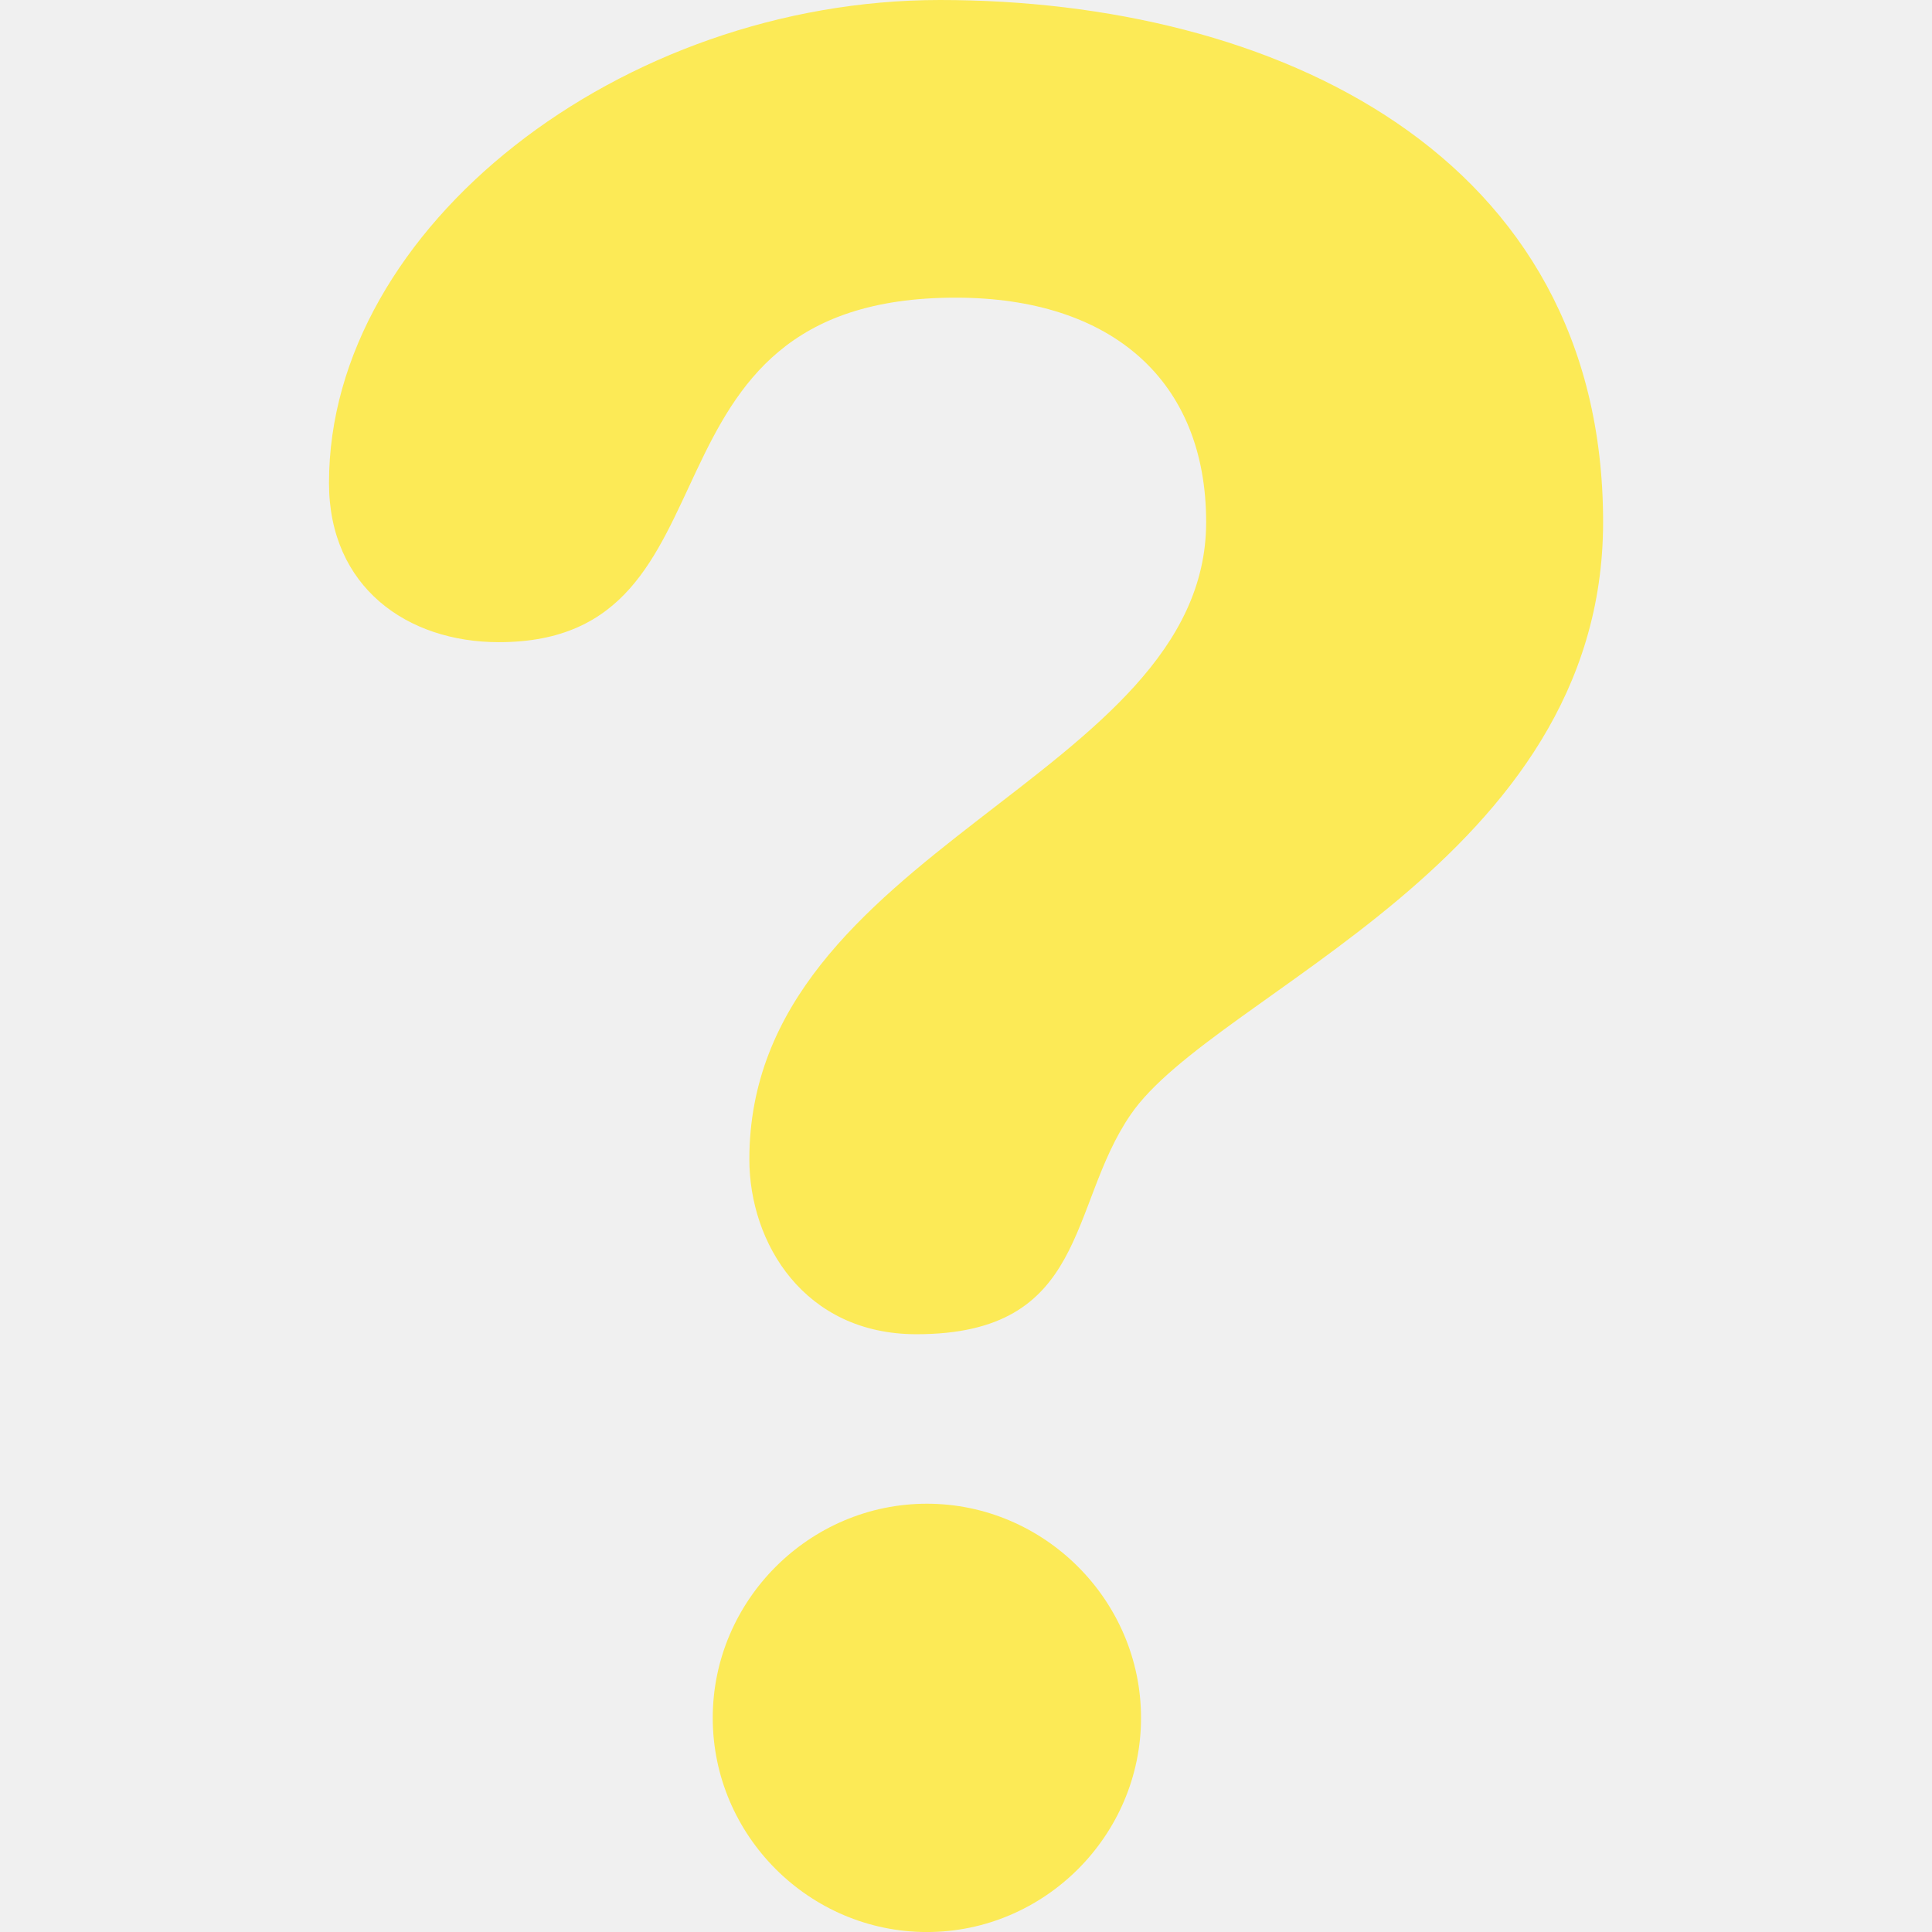
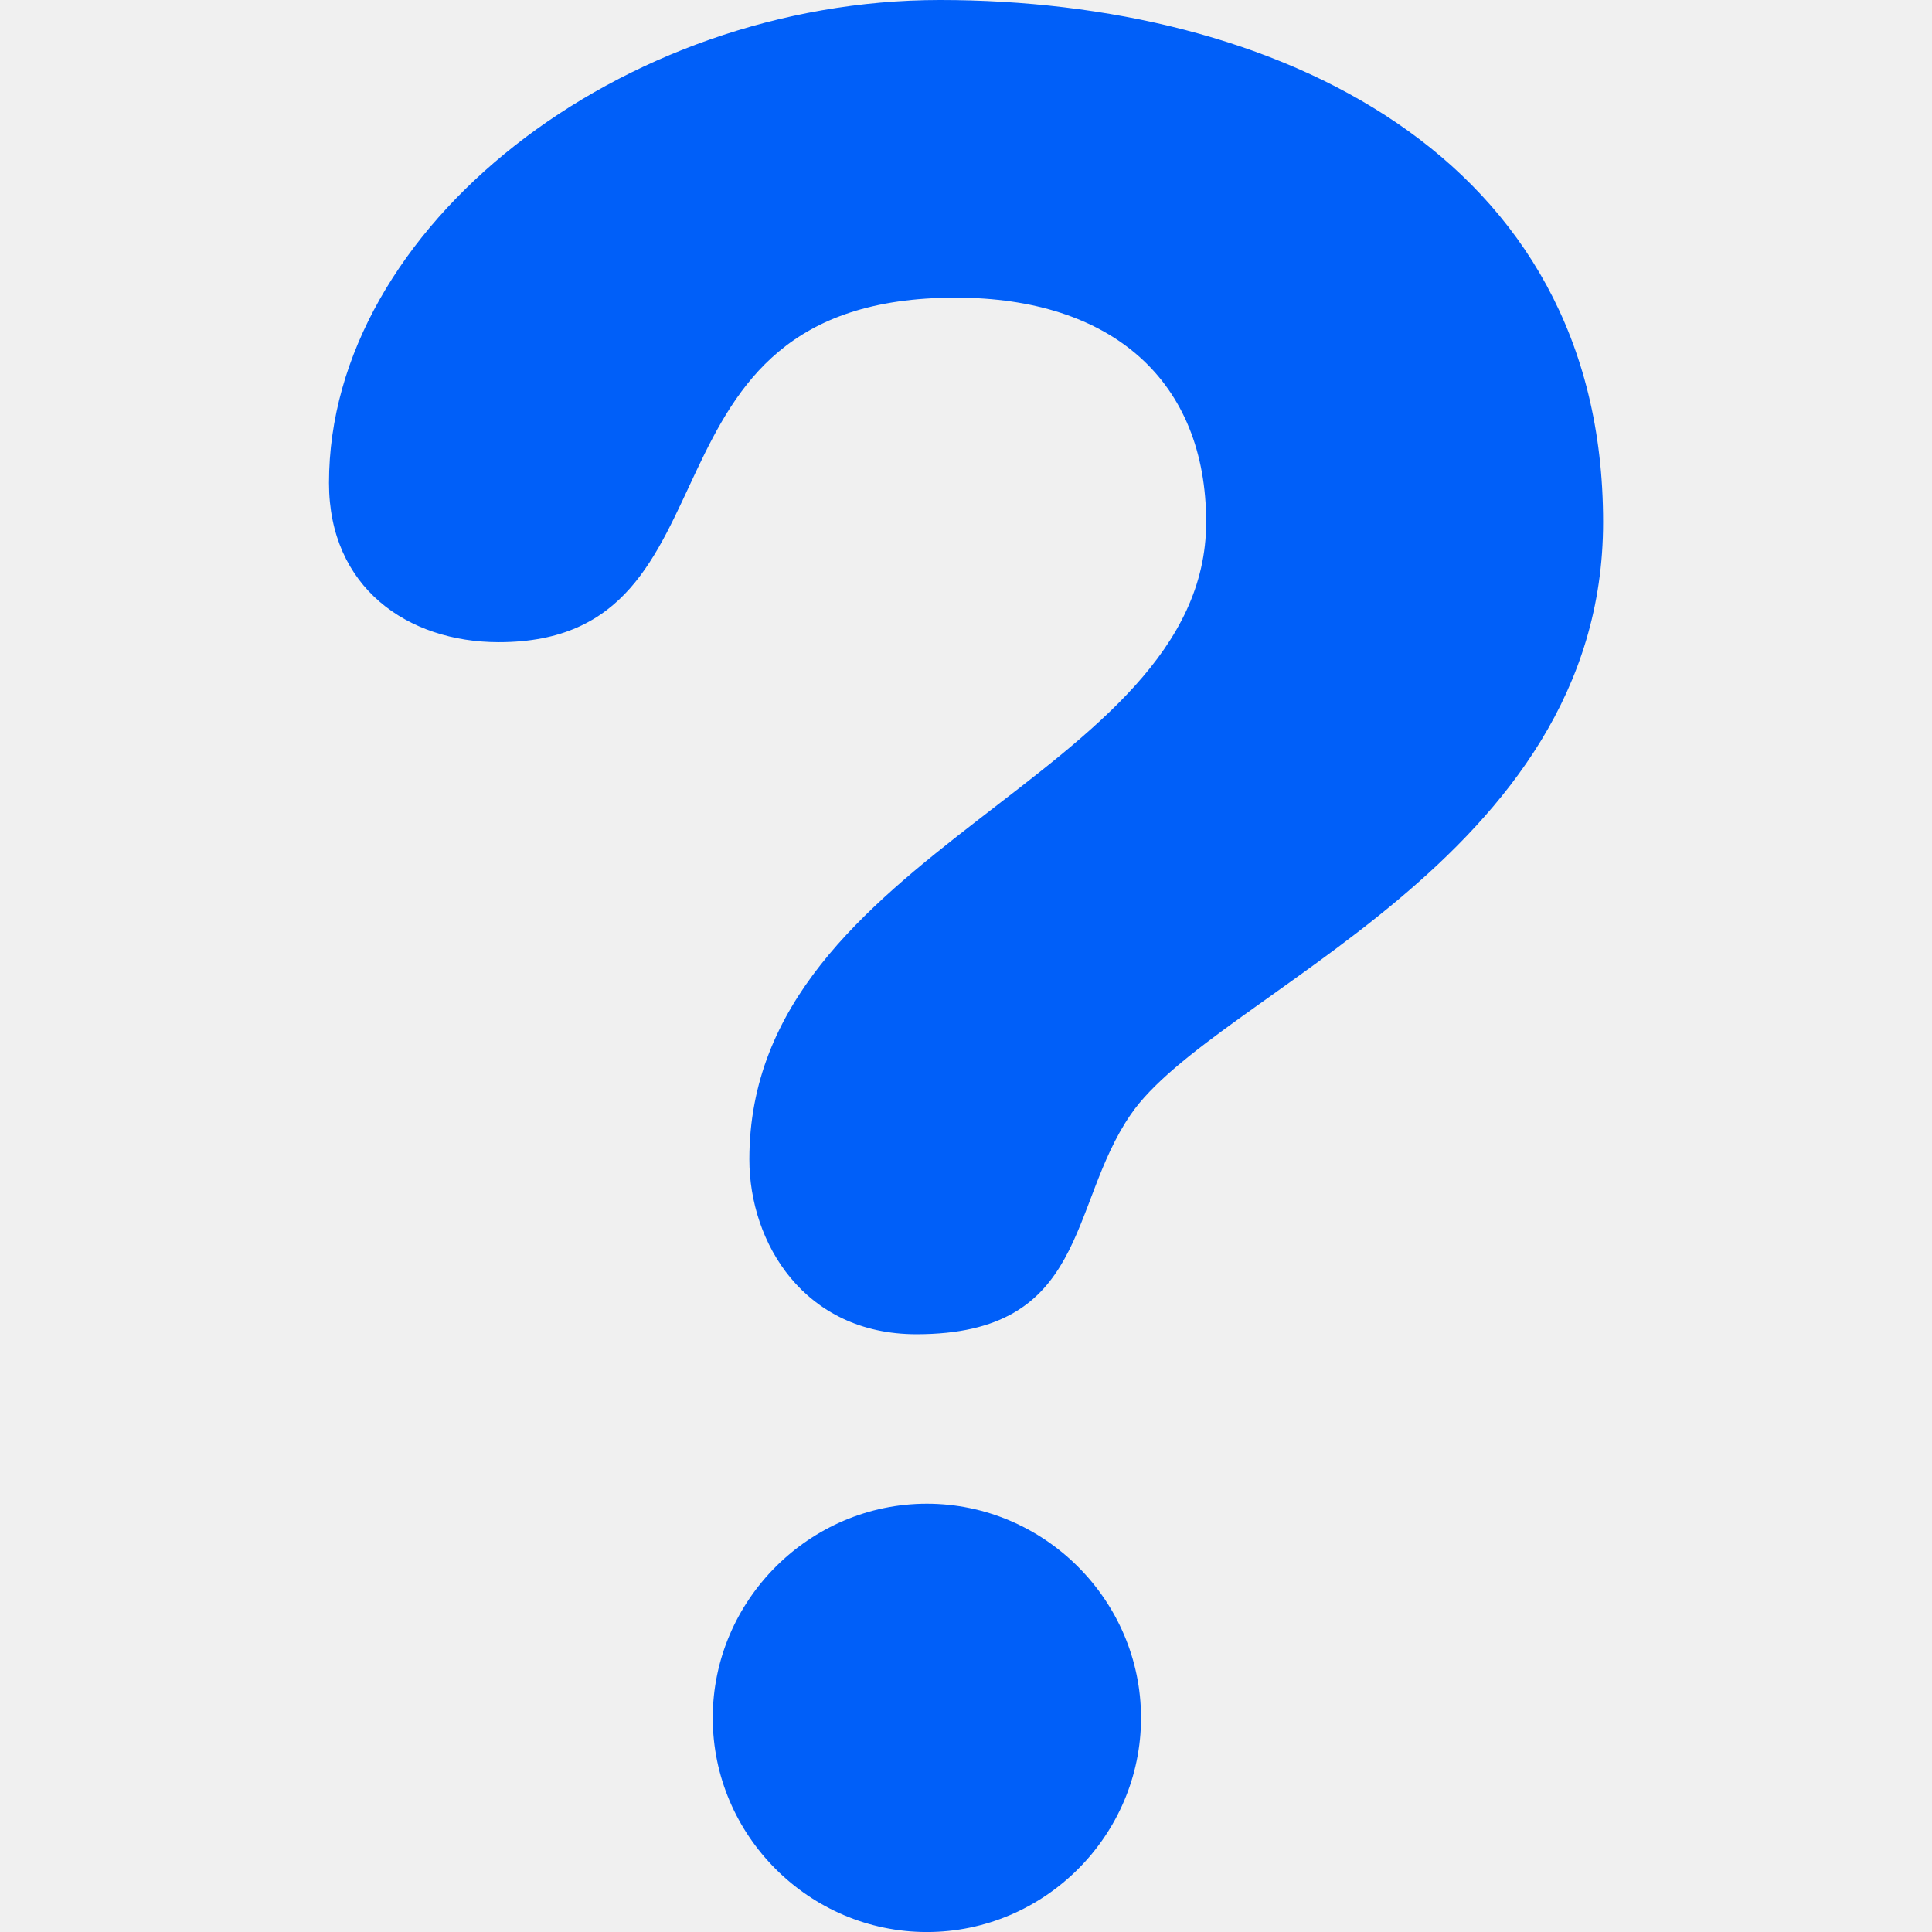
- <svg xmlns="http://www.w3.org/2000/svg" width="59" height="59" fill="none">
+ <svg xmlns="http://www.w3.org/2000/svg" width="59" height="59" fill="#005FF9">
  <g clip-path="url(#clip0)">
-     <path d="M28.703 0C38.91 0 48.956 4.7 48.956 15.942c0 10.368-11.88 14.355-14.431 18.101-1.916 2.787-1.276 6.702-6.539 6.702-3.428 0-5.102-2.788-5.102-5.34 0-9.494 13.95-11.643 13.95-19.46 0-4.304-2.864-6.855-7.651-6.855-10.206 0-6.22 10.521-13.95 10.521-2.79 0-5.186-1.674-5.186-4.862C10.046 6.93 18.974 0 28.703 0zm-.397 45.921c3.583 0 6.539 2.947 6.539 6.54 0 3.594-2.95 6.54-6.539 6.54-3.588 0-6.54-2.942-6.54-6.54 0-3.591 2.952-6.54 6.54-6.54z" fill="#FCEA56" />
+     <path d="M28.703 0C38.91 0 48.956 4.7 48.956 15.942c0 10.368-11.88 14.355-14.431 18.101-1.916 2.787-1.276 6.702-6.539 6.702-3.428 0-5.102-2.788-5.102-5.34 0-9.494 13.95-11.643 13.95-19.46 0-4.304-2.864-6.855-7.651-6.855-10.206 0-6.22 10.521-13.95 10.521-2.79 0-5.186-1.674-5.186-4.862C10.046 6.93 18.974 0 28.703 0zm-.397 45.921c3.583 0 6.539 2.947 6.539 6.54 0 3.594-2.95 6.54-6.539 6.54-3.588 0-6.54-2.942-6.54-6.54 0-3.591 2.952-6.54 6.54-6.54z" />
  </g>
  <defs>
    <clipPath id="clip0">
      <path fill="#fff" d="M0 0h59v59H0z" />
    </clipPath>
  </defs>
</svg>
